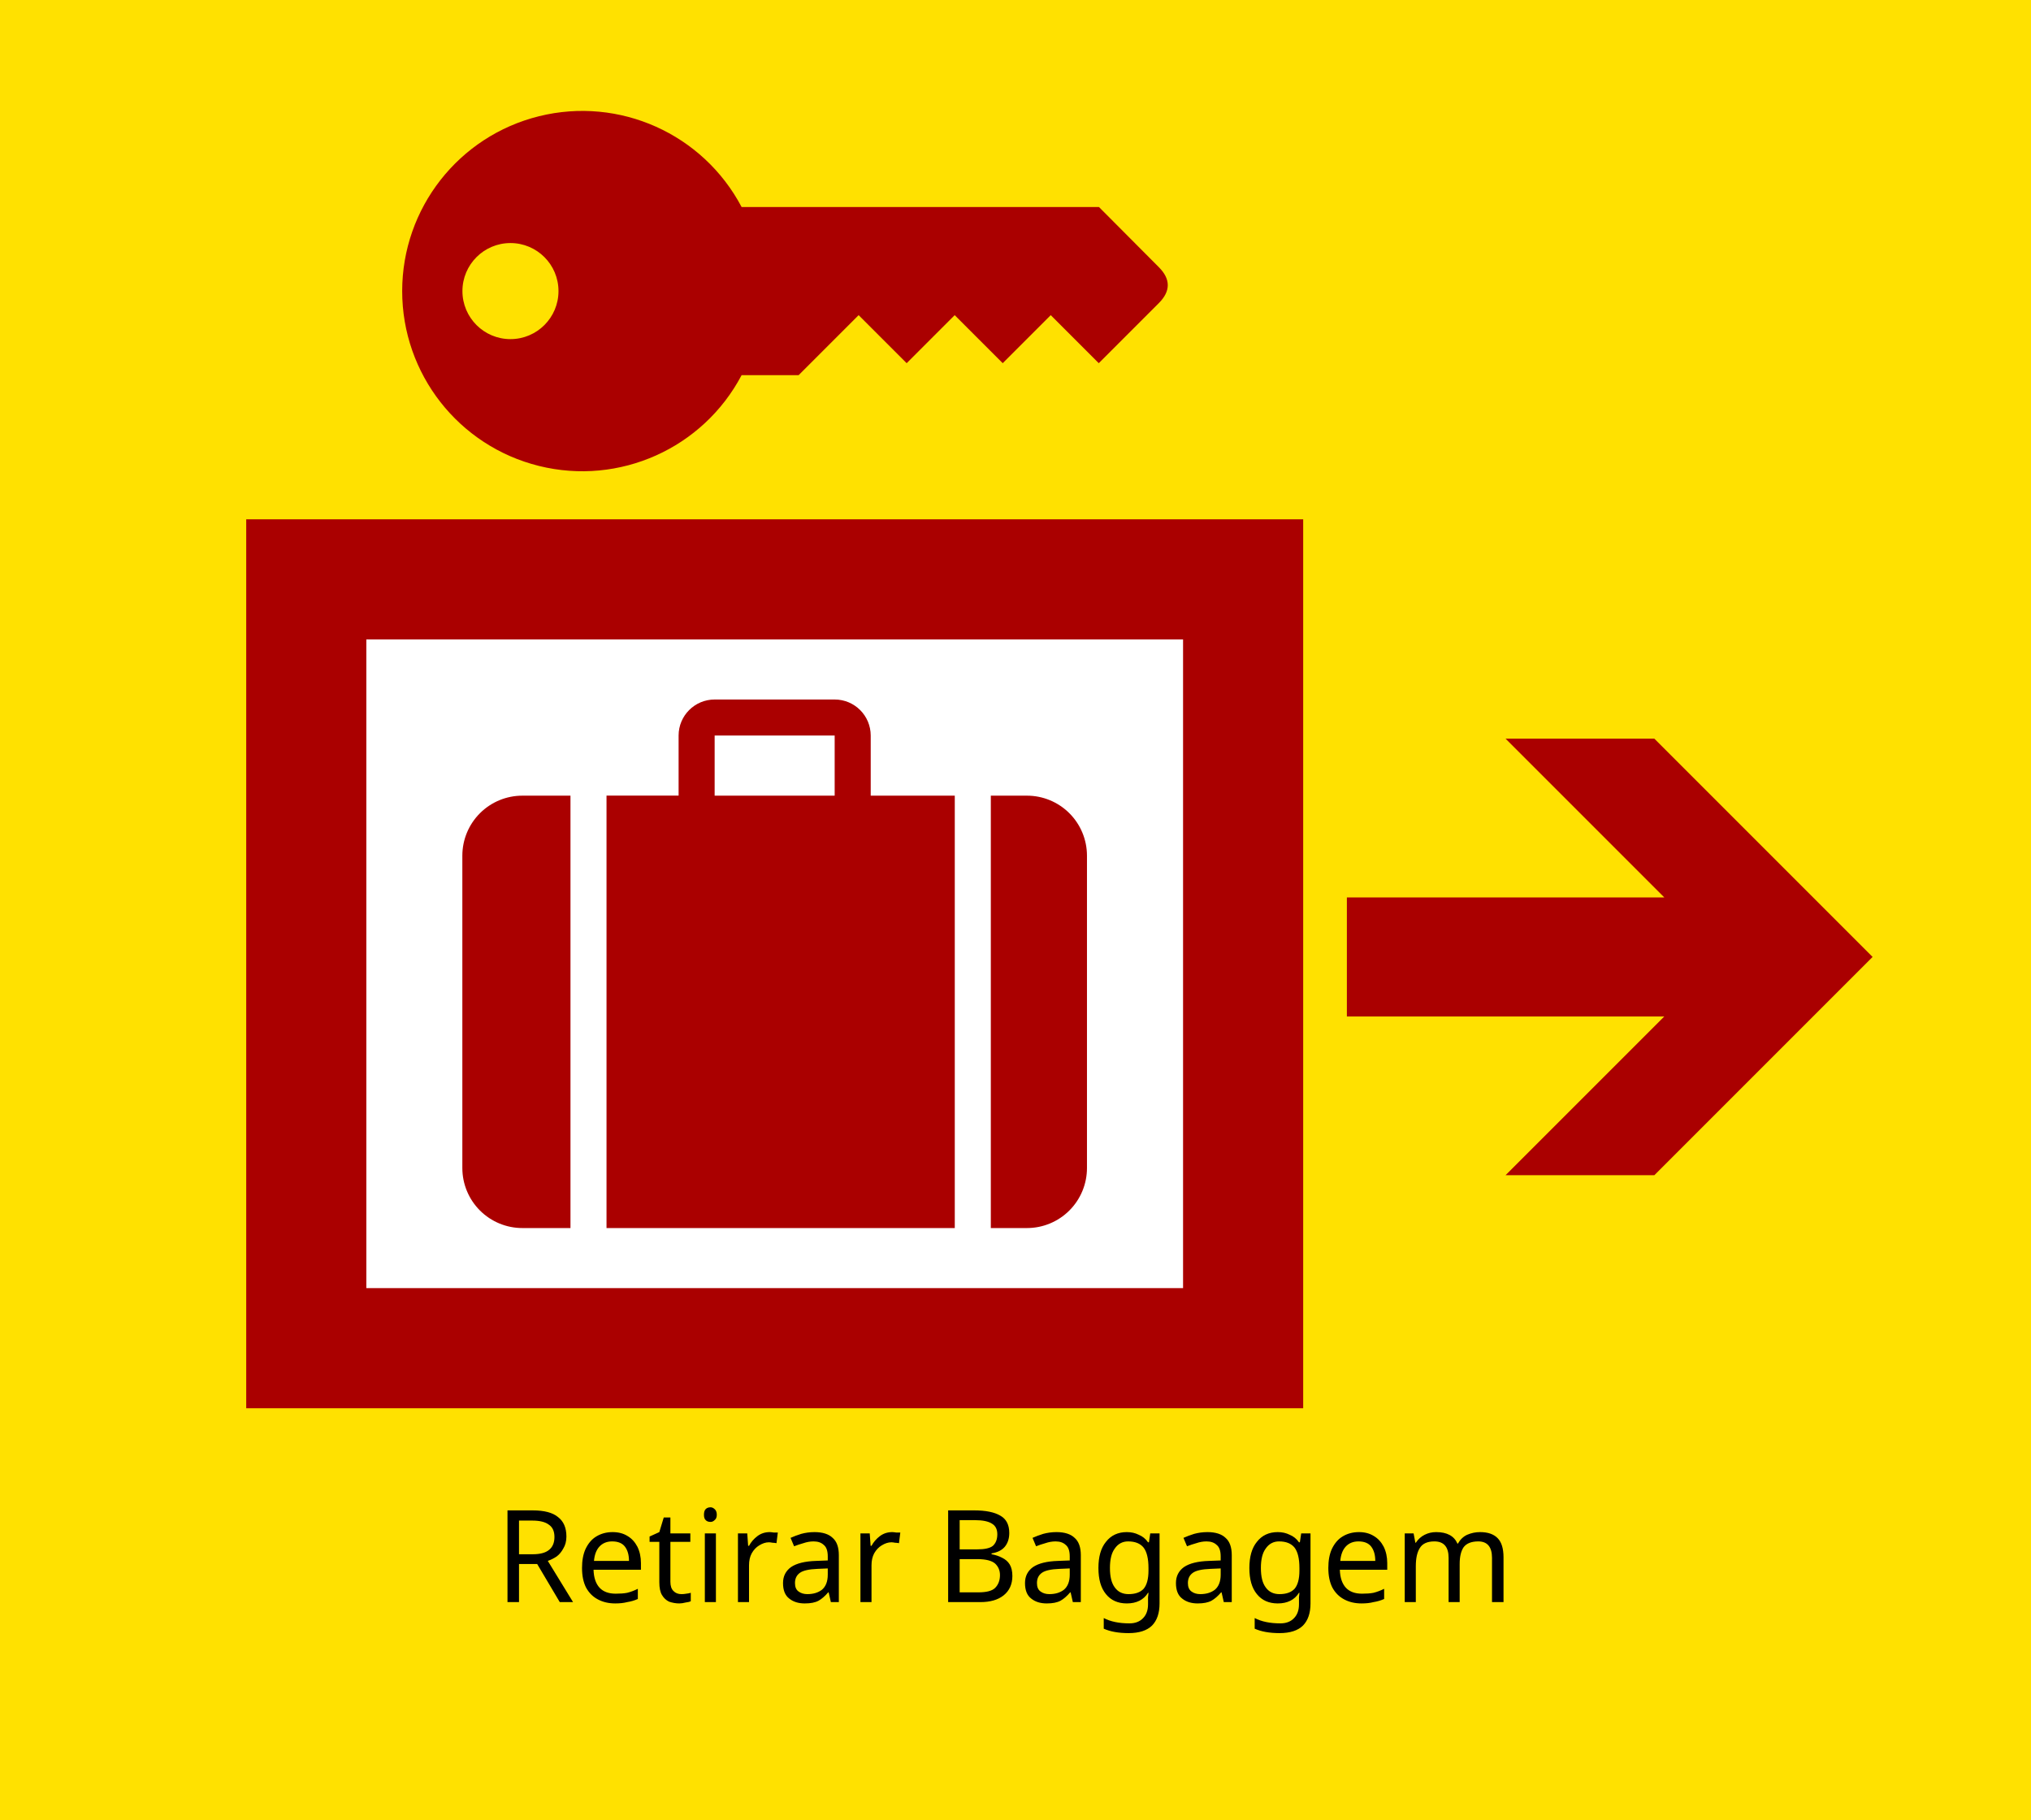
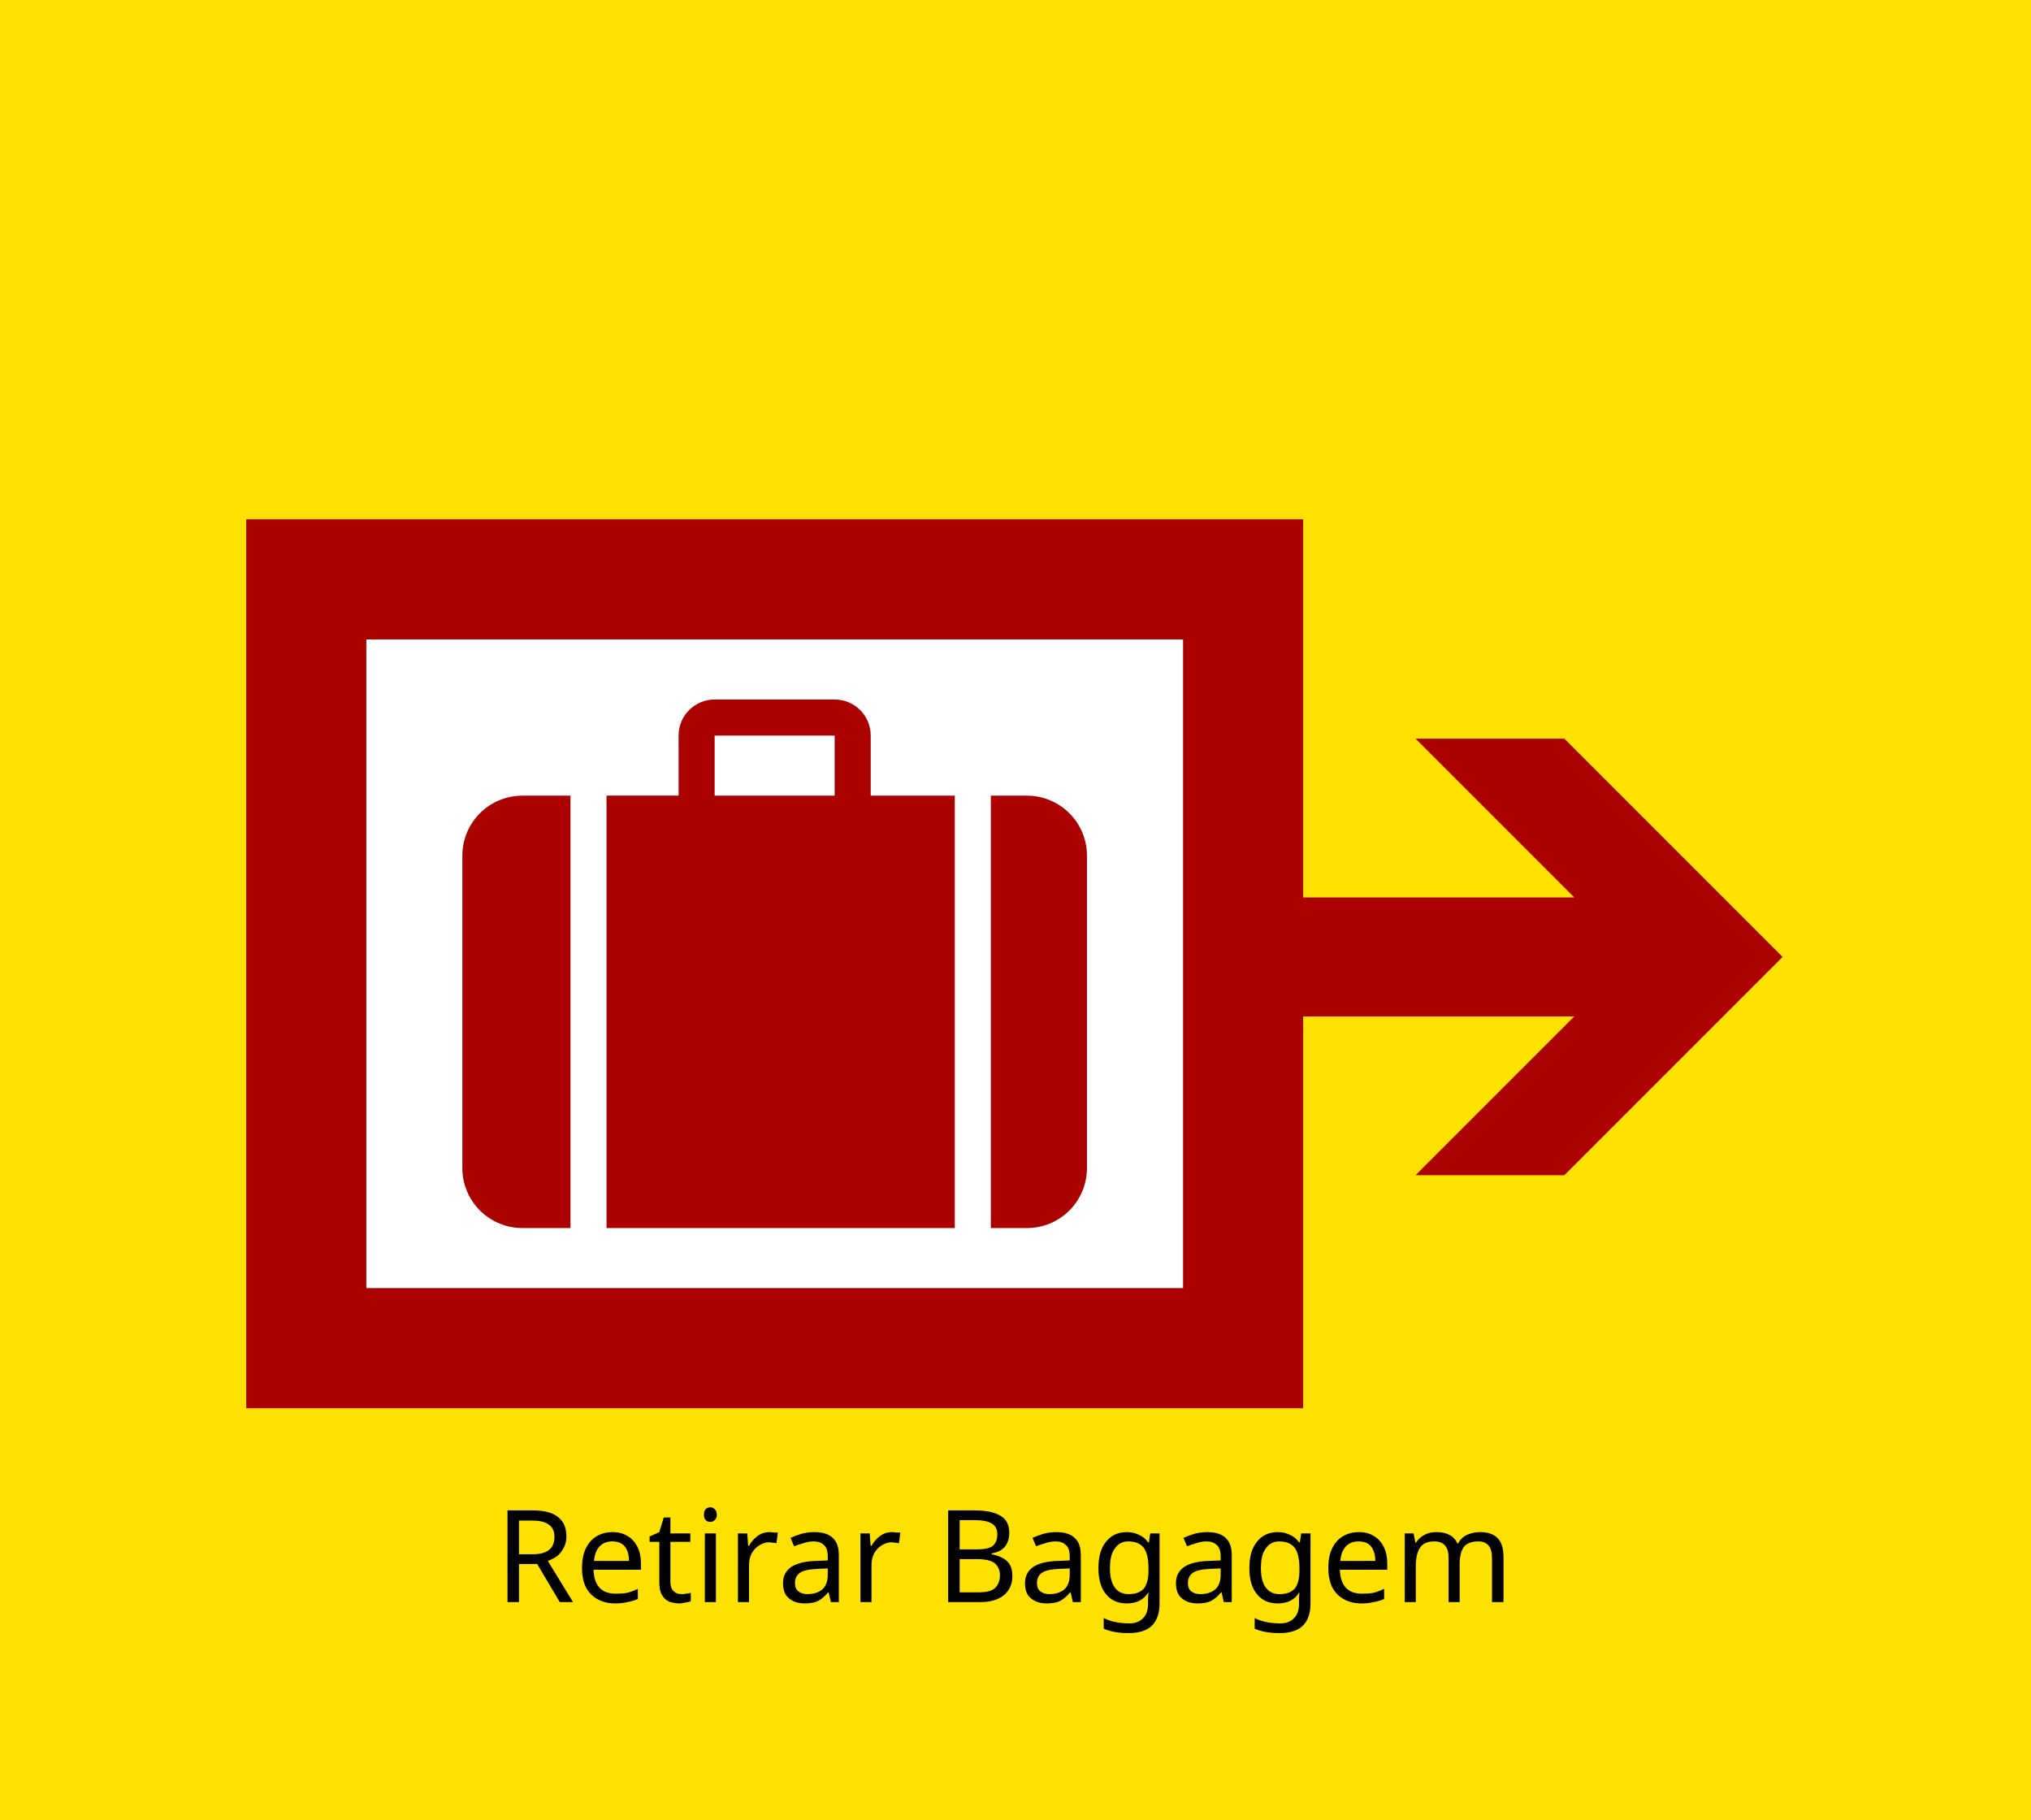
<svg xmlns="http://www.w3.org/2000/svg" xmlns:xlink="http://www.w3.org/1999/xlink" width="270.761" height="242.573" viewBox="0 0 71.639 64.181" version="1.1" id="svg6212">
  <defs id="defs6206">
    <linearGradient id="linearGradient7227">
      <stop style="stop-color:#000000;stop-opacity:1;" offset="0" id="stop7223" />
      <stop style="stop-color:#000000;stop-opacity:0;" offset="1" id="stop7225" />
    </linearGradient>
    <linearGradient id="linearGradient7215">
      <stop style="stop-color:#000000;stop-opacity:1;" offset="0" id="stop7211" />
      <stop style="stop-color:#000000;stop-opacity:0;" offset="1" id="stop7213" />
    </linearGradient>
    <linearGradient id="linearGradient7157">
      <stop style="stop-color:#003d00;stop-opacity:1" offset="0" id="stop7153" />
      <stop style="stop-color:#419a00;stop-opacity:0.945" offset="1" id="stop7155" />
    </linearGradient>
    <linearGradient gradientUnits="userSpaceOnUse" x1="7.041" y1="20.108" x2="30.68" y2="19.985" id="linearGradient-1" gradientTransform="matrix(0,0.2645833,-0.2645833,0,100.7599,127.7545)">
      <stop stop-color="#3B6209" offset="0%" id="stop6156" />
      <stop stop-color="#112400" offset="50.783%" id="stop6158" />
      <stop stop-color="#0E2700" offset="82.404%" id="stop6160" />
      <stop stop-color="#0D2500" offset="100%" id="stop6162" />
    </linearGradient>
    <radialGradient xlink:href="#linearGradient7157" id="radialGradient7159" cx="82.383" cy="132.815" fx="82.383" fy="132.815" r="2.49" gradientTransform="matrix(1,0,0,1.012344,0,-1.639414)" gradientUnits="userSpaceOnUse" />
    <radialGradient xlink:href="#linearGradient7157" id="radialGradient7174" gradientUnits="userSpaceOnUse" gradientTransform="matrix(8.811313,0,0,8.920077,-627.7794,-1055.326)" cx="82.383" cy="132.815" fx="82.383" fy="132.815" r="2.49" />
    <radialGradient xlink:href="#linearGradient7157" id="radialGradient7176" gradientUnits="userSpaceOnUse" gradientTransform="matrix(8.811313,0,0,8.920077,-627.7794,-1055.326)" cx="82.383" cy="132.815" fx="82.383" fy="132.815" r="2.49" />
    <linearGradient xlink:href="#linearGradient7215" id="linearGradient7219" x1="93.504" y1="137.826" x2="92.343" y2="133.182" gradientUnits="userSpaceOnUse" gradientTransform="translate(-10.52374,-0.33409)" />
    <linearGradient xlink:href="#linearGradient7227" id="linearGradient7229" x1="95.17" y1="137.659" x2="90.576" y2="133.884" gradientUnits="userSpaceOnUse" gradientTransform="translate(-11.75986)" />
    <linearGradient xlink:href="#linearGradient7215" id="linearGradient7281" gradientUnits="userSpaceOnUse" gradientTransform="matrix(8.811313,0,0,8.811313,-720.5074,-1043.824)" x1="93.504" y1="137.826" x2="92.343" y2="133.182" />
    <linearGradient xlink:href="#linearGradient7227" id="linearGradient7283" gradientUnits="userSpaceOnUse" gradientTransform="matrix(8.811313,0,0,8.811313,-793.9543,-1054.677)" x1="95.17" y1="137.659" x2="90.576" y2="133.884" />
    <symbol id="BaggageLockers">
      <path d="m 9.161,2.91 a 1.984,1.984 0 1 0 0,1.852 h 0.628 l 0.661,-0.661 0.529,0.529 0.529,-0.529 0.529,0.529 0.529,-0.529 0.529,0.529 0.661,-0.661 c 0.132,-0.132 0.132,-0.265 0,-0.397 L 13.097,2.91 Z M 7.144,3.836 a 0.529,0.529 0 1 1 -1.058,0 0.529,0.529 0 1 1 1.058,0 z" style="stroke:none;stroke-width:0.265" id="path3116" />
      <rect x="4.366" y="7.011" width="10.319" height="8.467" style="fill:#ffffff;stroke-width:1.323" id="rect3118" />
      <path d="M 8.864,8.334 A 0.397,0.397 0 0 0 8.467,8.731 v 0.661 h -0.794 V 14.155 H 11.509 V 9.393 H 10.583 V 8.731 A 0.397,0.397 0 0 0 10.186,8.334 Z m 0,0.397 H 10.186 V 9.393 H 8.864 Z M 6.747,9.393 A 0.661,0.661 0 0 0 6.085,10.054 V 13.494 A 0.661,0.661 0 0 0 6.747,14.155 H 7.276 V 9.393 Z m 5.159,0 v 4.762 h 0.397 A 0.661,0.661 0 0 0 12.965,13.494 V 10.054 A 0.661,0.661 0 0 0 12.303,9.393 Z" style="stroke:none;stroke-width:0.265" id="path3120" />
    </symbol>
    <filter style="color-interpolation-filters:sRGB" id="filter10445" x="-0.035" width="1.07" y="-0.026" height="1.052">
      <feGaussianBlur stdDeviation="0.612" id="feGaussianBlur10447" />
    </filter>
    <symbol id="BaggageCheckIn">
      <path d="m 8.202,3.704 a 0.794,0.794 0 0 0 -0.794,0.794 v 1.323 h -1.587 V 15.346 H 13.494 V 5.821 H 11.642 V 4.498 a 0.794,0.794 0 0 0 -0.794,-0.794 z m 0,0.794 H 10.848 V 5.821 H 8.202 Z M 3.969,5.821 A 1.323,1.323 0 0 0 2.646,7.144 v 6.879 A 1.323,1.323 0 0 0 3.969,15.346 H 5.027 V 5.821 Z m 10.319,0 v 9.525 h 0.794 a 1.323,1.323 0 0 0 1.323,-1.323 V 7.144 A 1.323,1.323 0 0 0 15.081,5.821 Z" style="stroke:none;stroke-width:0.265" id="path3952" />
    </symbol>
    <symbol id="RightArrow">
      <path d="m 16.669,9.525 -5.821,5.821 H 6.879 L 11.113,11.113 H 2.646 V 7.938 H 11.113 L 6.879,3.704 h 3.969 z" style="stroke:none;stroke-width:0.265" id="path4220" />
    </symbol>
  </defs>
  <g id="layer1" transform="translate(-49.18524,-99.95736)">
    <rect style="fill:#ffe100;fill-opacity:1;stroke:#ffe100;stroke-width:0.63;stroke-linecap:round;stroke-linejoin:bevel;stroke-miterlimit:4;stroke-dasharray:none;stroke-opacity:1;paint-order:stroke fill markers" id="rect10215" width="71.662" height="64.202" x="49.191" y="99.965" />
    <path id="path7221" d="m 27.444,87.327 c 1.279,0 2.316,1.043 2.316,2.333 v 51.286 c 0,1.288 -1.037,2.333 -2.316,2.333 H -9.888 c -1.279,0 -2.316,-1.043 -2.316,-2.333 V 89.66 c 0,-1.288 1.037,-2.333 2.316,-2.333 z" style="fill:none;fill-rule:evenodd;stroke:url(#linearGradient7283);stroke-width:2.331;stroke-miterlimit:4;stroke-dasharray:none;filter:url(#filter10445)" />
    <g id="g10561" transform="matrix(0.5588147,0,0,0.5588147,-6.981338,11.72924)">
      <path style="fill:none;fill-opacity:1;fill-rule:evenodd;stroke:url(#linearGradient7281);stroke-width:1.533;stroke-miterlimit:4;stroke-dasharray:none" d="m 119.574,124.172 c 0.618,0.568 0.655,1.533 0.082,2.156 l -22.794,24.78 c -0.573,0.623 -1.538,0.666 -2.156,0.098 L 76.668,134.614 c -0.618,-0.568 -0.655,-1.533 -0.082,-2.157 L 99.38,107.678 c 0.573,-0.623 1.538,-0.666 2.156,-0.098 z" id="path7199" />
      <path id="path7132-3" d="m 110.758,111.083 c -3.108,0 -5.641,2.534 -5.641,5.641 0,3.108 2.534,5.641 5.641,5.641 3.108,0 5.641,-2.534 5.641,-5.641 0,-3.108 -2.534,-5.641 -5.641,-5.641 z m 0,1.305 c 2.405,0 4.336,1.931 4.336,4.336 0,2.405 -1.931,4.343 -4.336,4.343 -2.405,0 -4.343,-1.937 -4.343,-4.343 0,-2.405 1.937,-4.336 4.343,-4.336 z" style="color:#000000;font-style:normal;font-variant:normal;font-weight:normal;font-stretch:normal;font-size:medium;line-height:normal;font-family:sans-serif;font-variant-ligatures:normal;font-variant-position:normal;font-variant-caps:normal;font-variant-numeric:normal;font-variant-alternates:normal;font-feature-settings:normal;text-indent:0;text-align:start;text-decoration:none;text-decoration-line:none;text-decoration-style:solid;text-decoration-color:#000000;letter-spacing:normal;word-spacing:normal;text-transform:none;writing-mode:lr-tb;direction:ltr;text-orientation:mixed;dominant-baseline:auto;baseline-shift:baseline;text-anchor:start;white-space:normal;shape-padding:0;clip-rule:nonzero;display:inline;overflow:visible;visibility:visible;opacity:1;isolation:auto;mix-blend-mode:normal;color-interpolation:sRGB;color-interpolation-filters:linearRGB;solid-color:#000000;solid-opacity:1;vector-effect:none;fill:#008000;fill-opacity:1;fill-rule:nonzero;stroke:#1a1a1a;stroke-width:1.3;stroke-linecap:butt;stroke-linejoin:miter;stroke-miterlimit:4;stroke-dasharray:none;stroke-dashoffset:0;stroke-opacity:1;color-rendering:auto;image-rendering:auto;shape-rendering:auto;text-rendering:auto;enable-background:accumulate" />
      <path style="fill:url(#radialGradient7174);fill-opacity:1;fill-rule:evenodd;stroke:none;stroke-width:1.531" d="m 119.574,124.172 c 0.618,0.568 0.655,1.533 0.082,2.156 l -22.794,24.78 c -0.573,0.623 -1.538,0.666 -2.156,0.098 L 76.668,134.614 c -0.618,-0.568 -0.655,-1.533 -0.082,-2.157 L 99.38,107.678 c 0.573,-0.623 1.538,-0.666 2.156,-0.098 z" id="path7163" />
      <path style="fill:url(#radialGradient7176);fill-opacity:1;fill-rule:evenodd;stroke:none;stroke-width:1.531" d="m 119.574,124.172 c 0.618,0.568 0.655,1.533 0.082,2.156 l -22.794,24.78 c -0.573,0.623 -1.538,0.666 -2.156,0.098 L 76.668,134.614 c -0.618,-0.568 -0.655,-1.533 -0.082,-2.157 L 99.38,107.678 c 0.573,-0.623 1.538,-0.666 2.156,-0.098 z" id="path6261" />
      <path id="path7161" d="m 119.574,124.172 c 0.618,0.568 0.655,1.533 0.082,2.156 l -22.794,24.78 c -0.573,0.623 -1.538,0.666 -2.156,0.098 L 76.668,134.614 c -0.618,-0.568 -0.655,-1.533 -0.082,-2.157 L 99.38,107.678 c 0.573,-0.623 1.538,-0.666 2.156,-0.098 z" style="fill:#d45500;fill-opacity:1;fill-rule:evenodd;stroke:none;stroke-width:1.531" />
      <path style="fill:none;fill-opacity:1;fill-rule:evenodd;stroke:#000000;stroke-width:1.531" d="m 119.574,124.172 c 0.618,0.568 0.655,1.533 0.082,2.156 l -22.794,24.78 c -0.573,0.623 -1.538,0.666 -2.156,0.098 L 76.668,134.614 c -0.618,-0.568 -0.655,-1.533 -0.082,-2.157 L 99.38,107.678 c 0.573,-0.623 1.538,-0.666 2.156,-0.098 z" id="path57" />
    </g>
    <path style="fill:#550000;fill-opacity:1;fill-rule:evenodd;stroke:#000000;stroke-width:0.931;stroke-linecap:round;stroke-linejoin:bevel;stroke-miterlimit:4;stroke-dasharray:none;stroke-opacity:1;paint-order:stroke fill markers" d="m 27.444,87.327 c 1.279,0 2.316,1.043 2.316,2.333 v 51.286 c 0,1.288 -1.037,2.333 -2.316,2.333 H -9.888 c -1.279,0 -2.316,-1.043 -2.316,-2.333 V 89.66 c 0,-1.288 1.037,-2.333 2.316,-2.333 z" id="Rectangle-118" />
    <text xml:space="preserve" style="font-style:normal;font-variant:normal;font-weight:normal;font-stretch:normal;font-size:4.529px;line-height:0;font-family:sans-serif;-inkscape-font-specification:sans-serif;letter-spacing:0px;word-spacing:0px;fill:#000000;fill-opacity:1;stroke:none;stroke-width:0.849" x="66.65" y="156.458" id="text7315">
      <tspan id="tspan7313" x="66.65" y="156.458" style="font-style:normal;font-variant:normal;font-weight:normal;font-stretch:normal;font-family:sans-serif;-inkscape-font-specification:sans-serif;fill:#000000;stroke:none;stroke-width:0.849">Retirar Bagagem</tspan>
    </text>
    <use height="100%" width="100%" y="0" x="0" xlink:href="#BaggageLockers" style="fill:#aa0000;fill-opacity:1;stroke:#aa0000;stroke-opacity:1" transform="matrix(2.421696,0,0,2.421696,-12.56025,89.80594)" id="use10553" />
    <use id="use11608" transform="matrix(1.199448,0,0,1.210848,107.6037,72.65014)" style="fill:#000000;stroke:#000000" xlink:href="#BaggageCheckIn" x="0" y="0" width="100%" height="100%" />
-     <g id="g11706" transform="matrix(1.322368,0,0,1.322368,-20.55446,-44.35806)">
-       <use height="100%" width="100%" y="0" x="0" xlink:href="#BaggageLockers" style="fill:#aa0000;fill-opacity:1;stroke:#aa0000;stroke-opacity:1" transform="matrix(2.421696,0,0,2.421696,50.33497,107.608)" id="use10197" />
-       <use height="100%" width="100%" y="0" x="0" xlink:href="#RightArrow" style="fill:#aa0000;stroke:#000000" transform="translate(86.01902,125.131)" id="use11690" />
-     </g>
+     <use id="use10197" transform="matrix(3.202364,0,0,3.202364,46.00693,97.93944)" style="fill:#aa0000;fill-opacity:1;stroke:#aa0000;stroke-opacity:1" xlink:href="#BaggageLockers" x="0" y="0" width="100%" height="100%" />
+     <use id="use11690" transform="matrix(1.322368,0,0,1.322368,90.01935,121.1112)" style="fill:#aa0000;stroke:#000000" xlink:href="#RightArrow" x="0" y="0" width="100%" height="100%" />
+     <rect style="fill:#ffe100;fill-opacity:1;stroke:none;stroke-width:2.331;stroke-linecap:round;stroke-linejoin:bevel;stroke-miterlimit:4;stroke-dasharray:none;stroke-opacity:1;paint-order:stroke fill markers" id="rect9467" width="61.226" height="17.682" x="49.191" y="99.965" />
  </g>
</svg>
